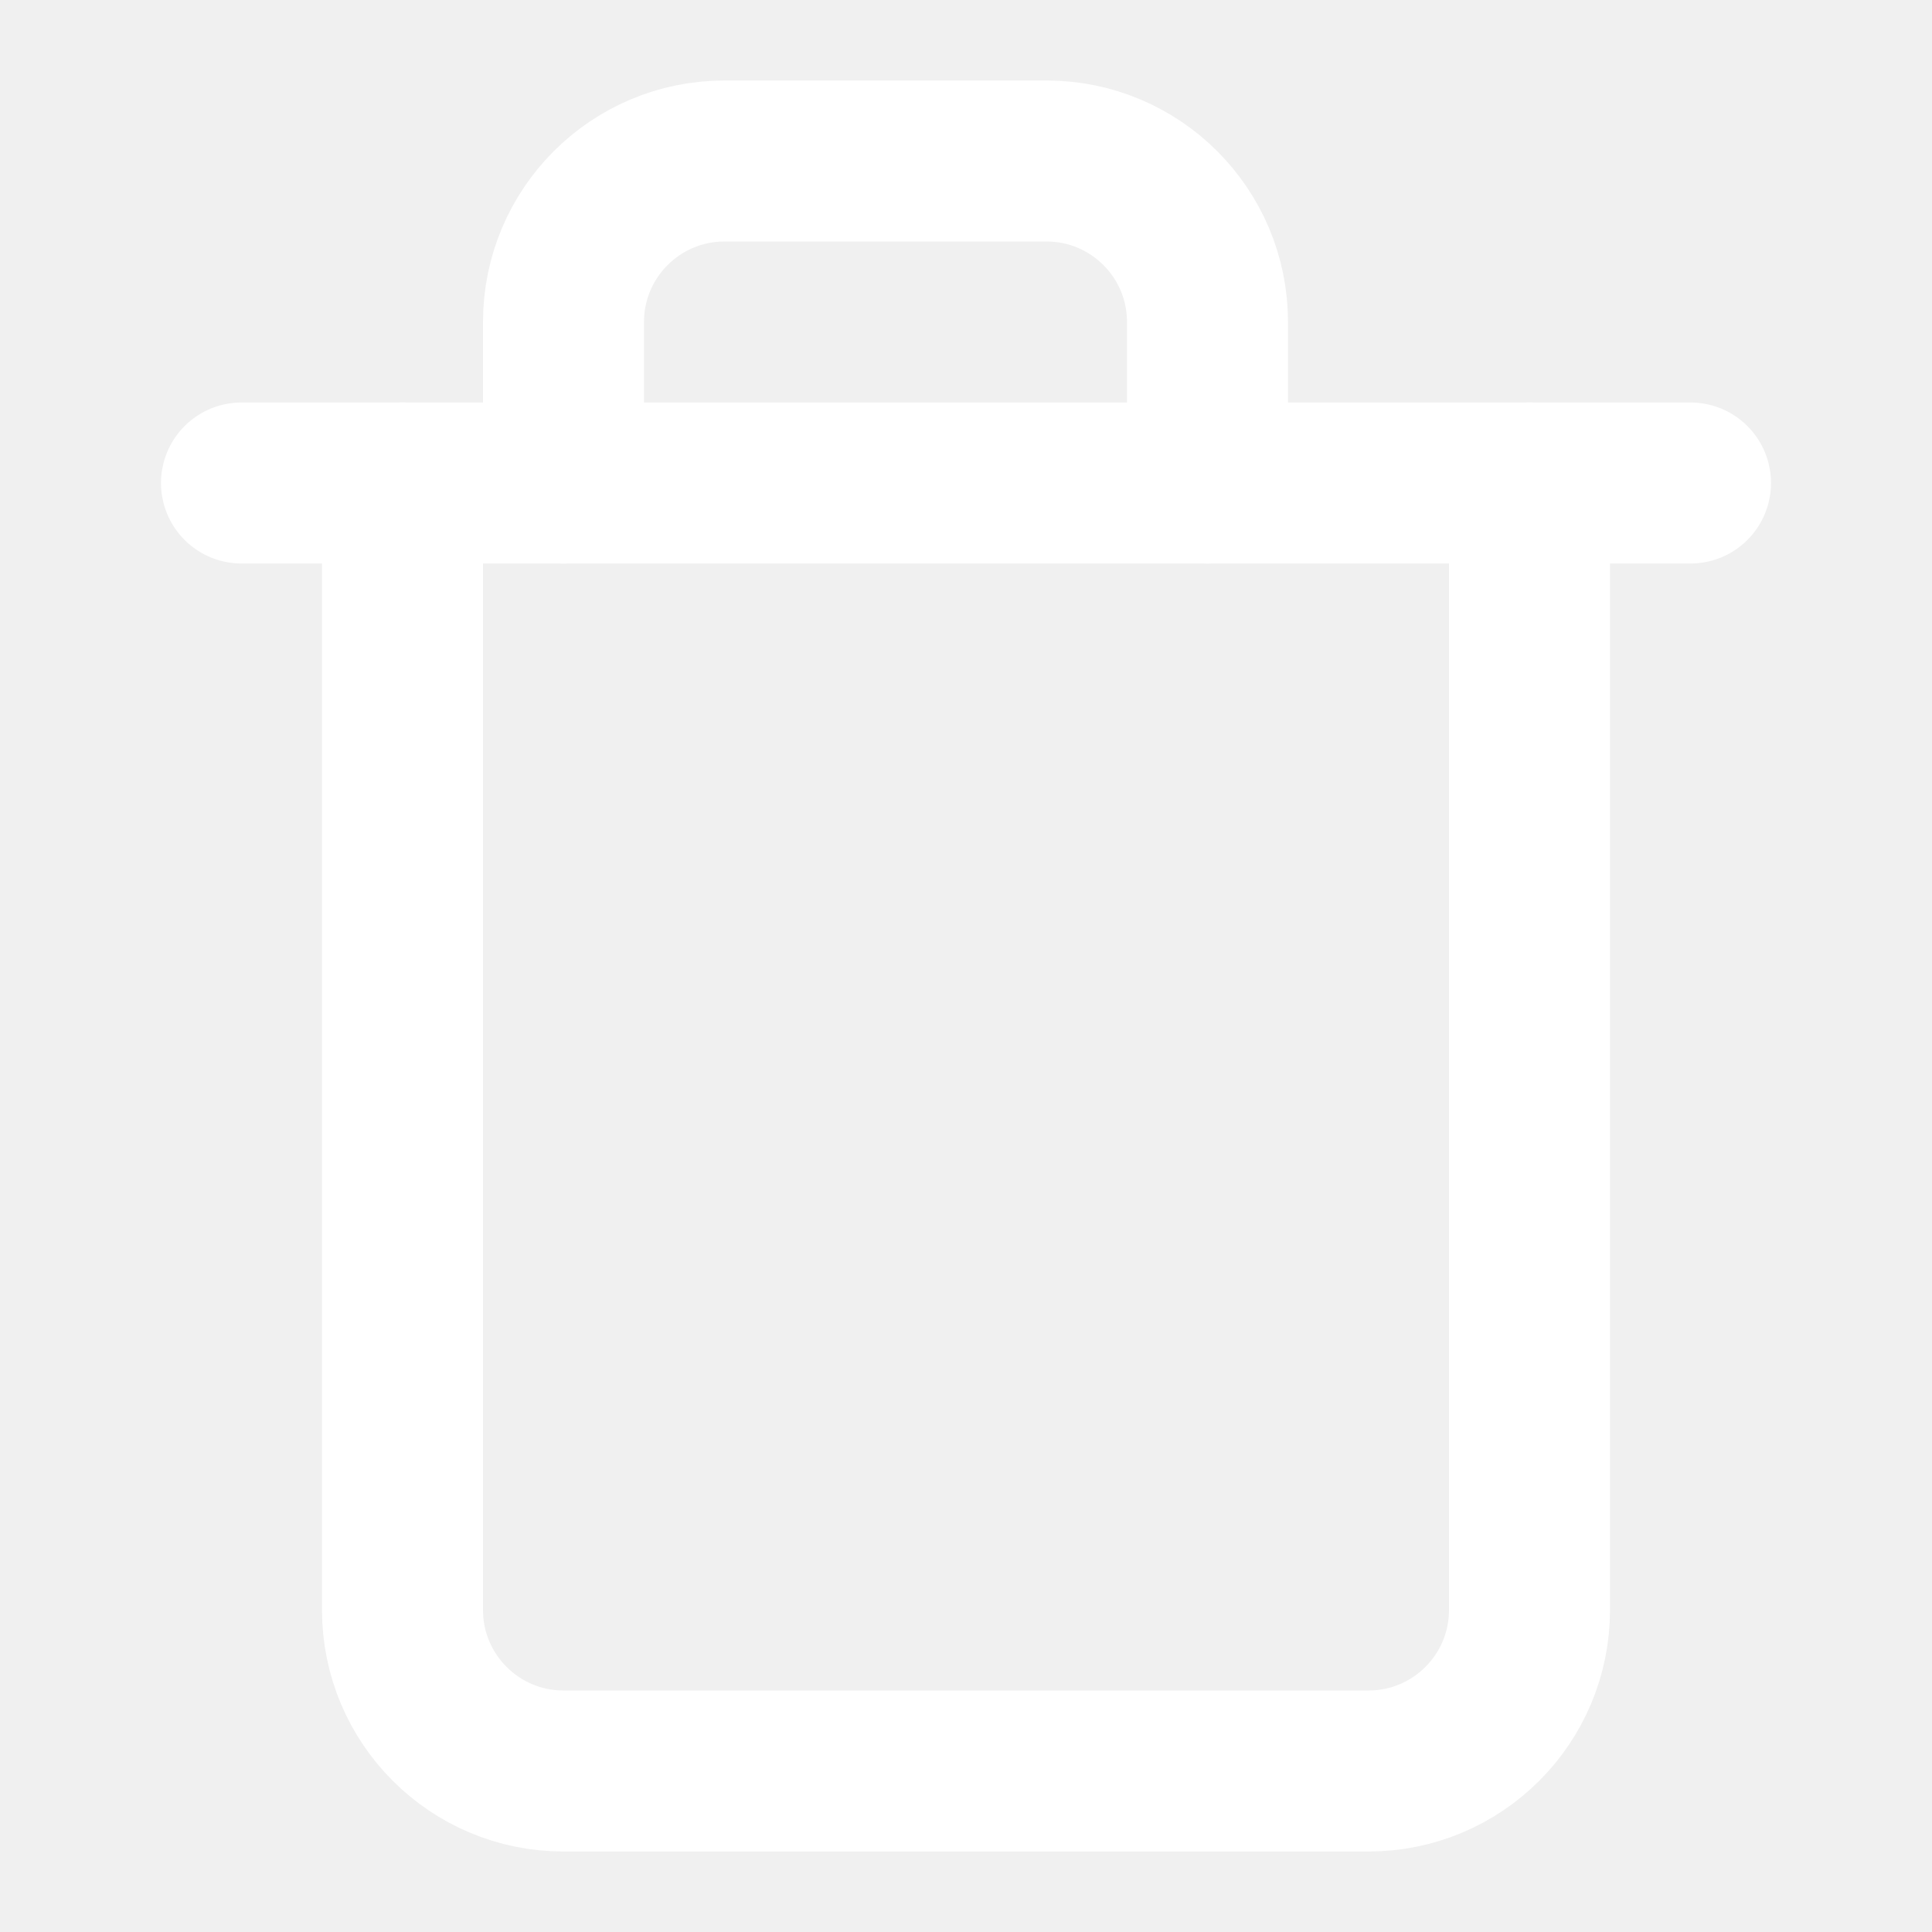
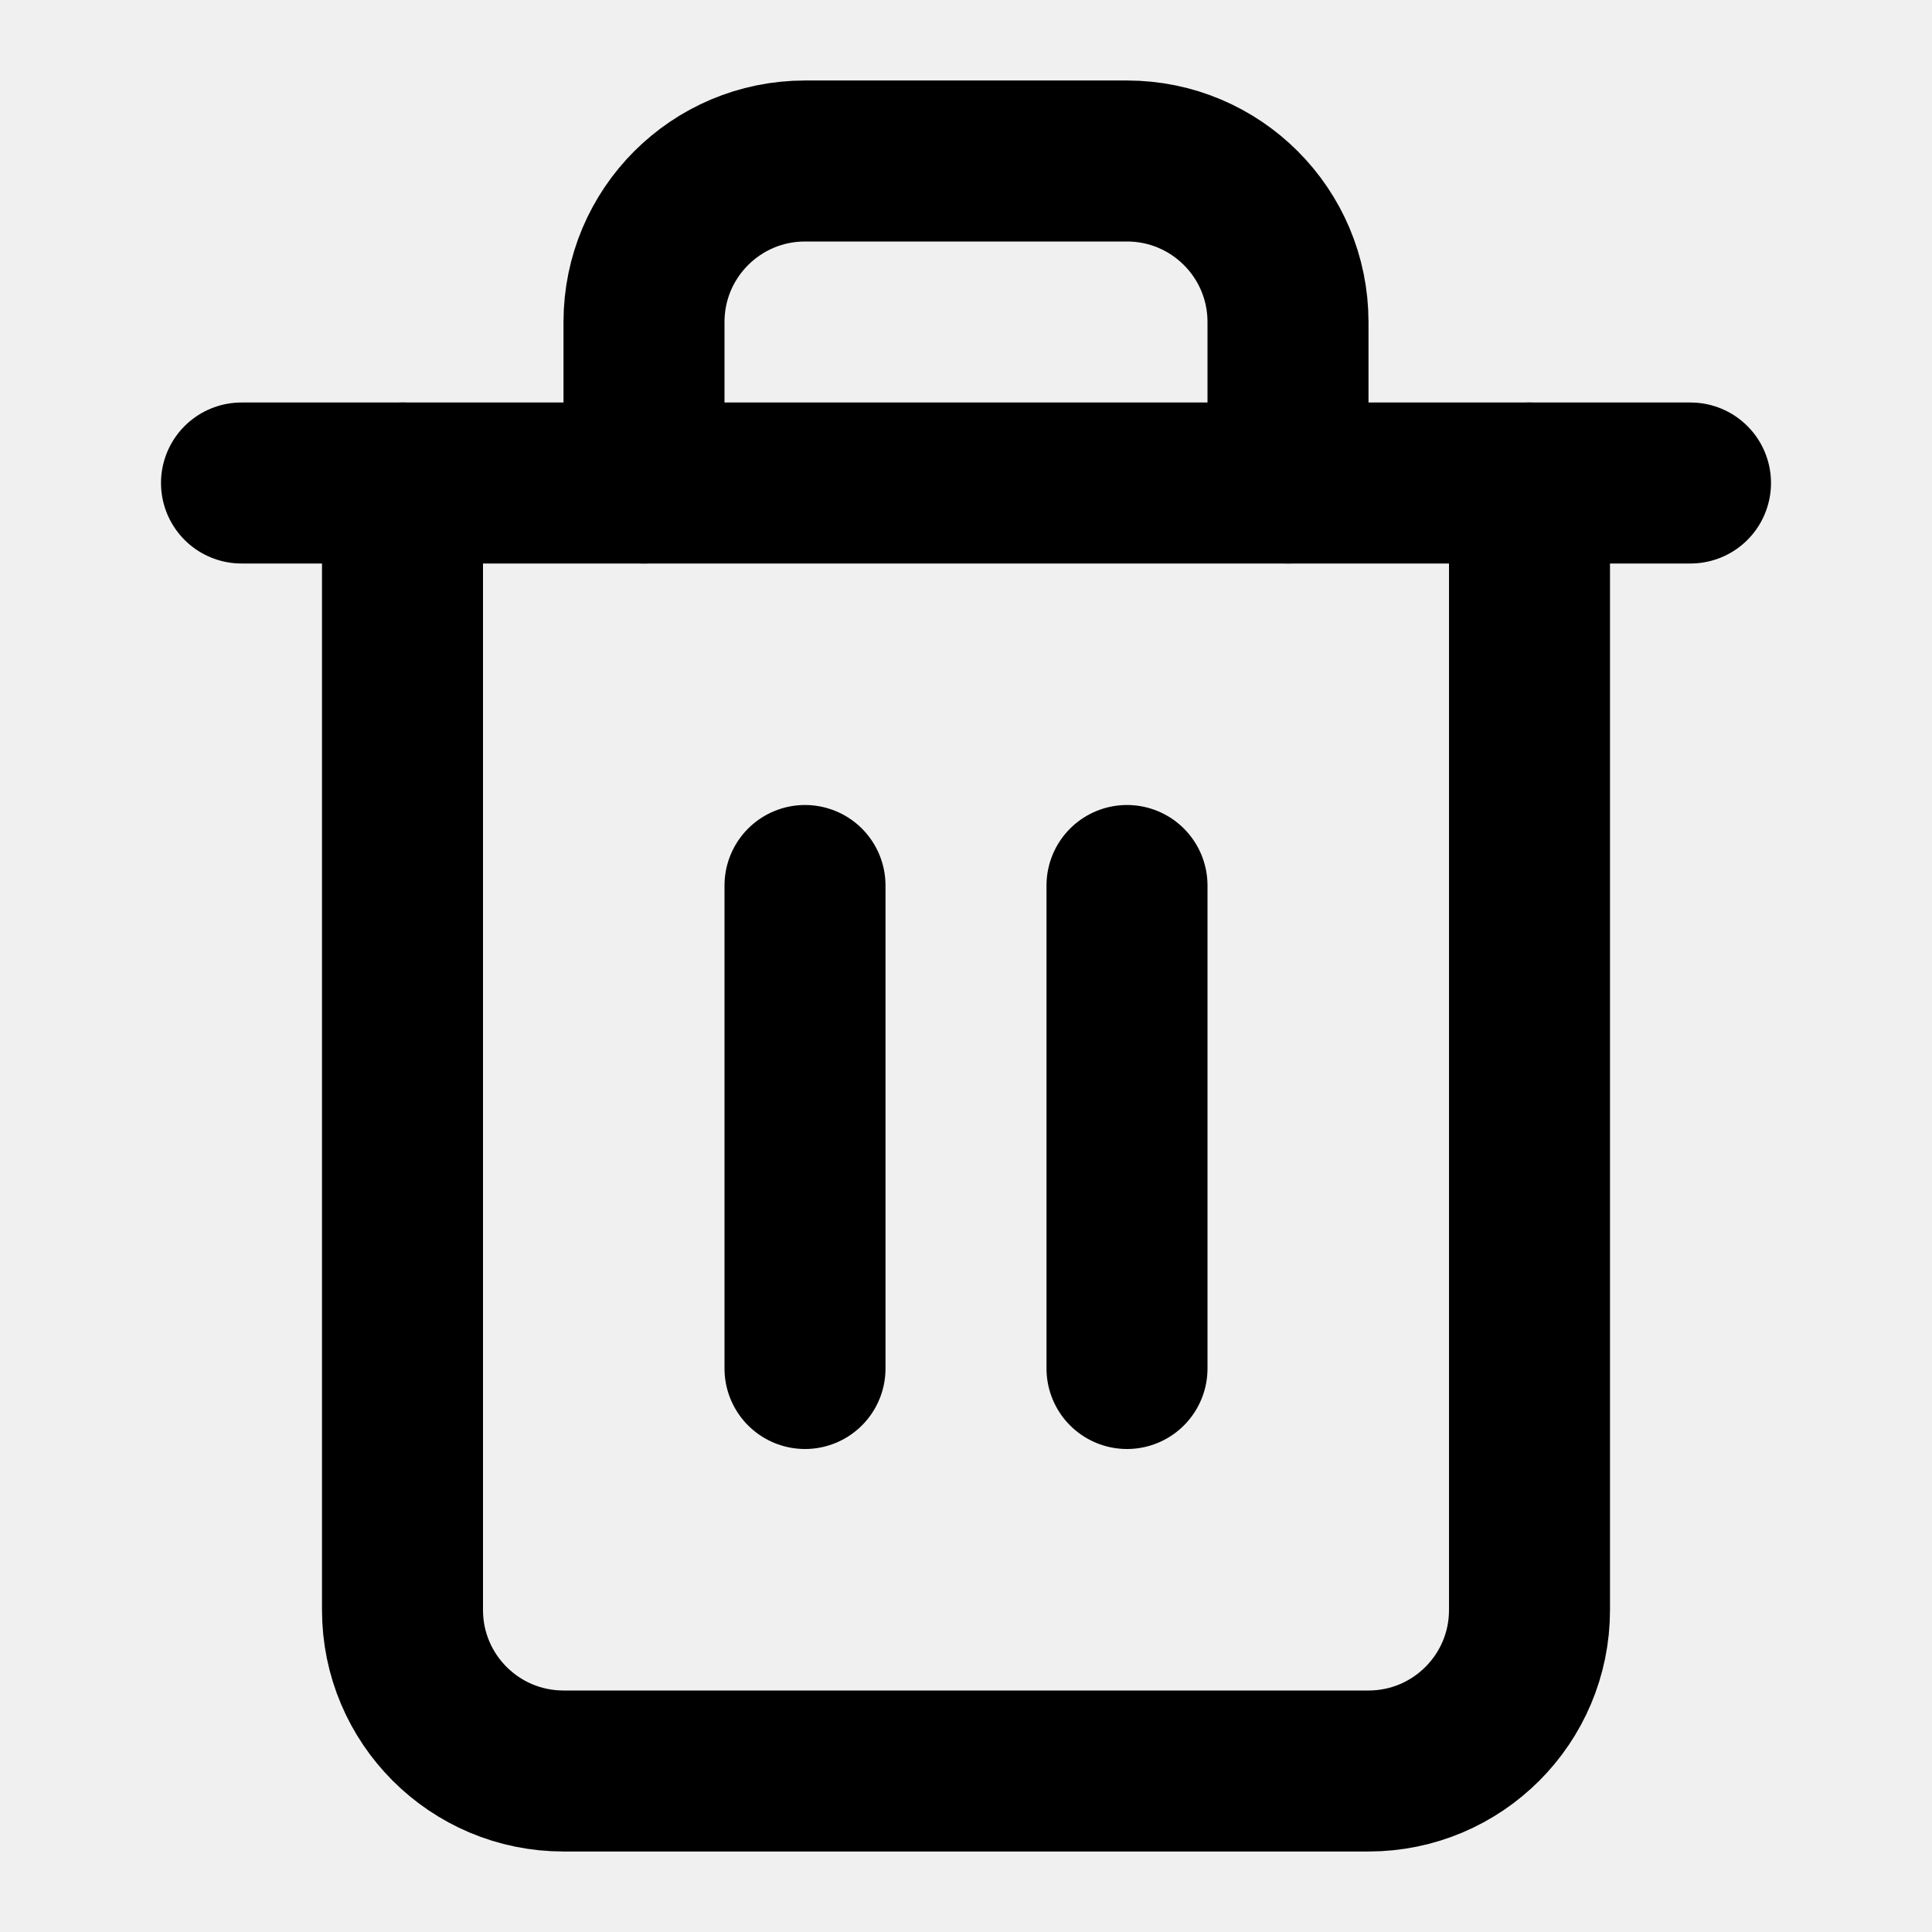
- <svg xmlns="http://www.w3.org/2000/svg" viewBox="0 0 24 24" width="24" height="24" fill="none" stroke="#ffffff" stroke-width="2" stroke-linecap="round" stroke-linejoin="round">
-   <polyline points="3 6 5 6 21 6" />
-   <path d="M19 6v14a2 2 0 0 1-2 2H7a2 2 0 0 1-2-2V6m2 0V4a2 2 0 0 1 2-2h4a2 2 0 0 1 2 2v2" />
+ <svg xmlns="http://www.w3.org/2000/svg" width="24" height="24" viewBox="0 0 24 24" fill="none" stroke="currentColor" stroke-width="2" stroke-linecap="round" stroke-linejoin="round">
+   <path d="M10 11v6" />
+   <path d="M14 11v6" />
+   <path d="M19 6v14a2 2 0 0 1-2 2H7a2 2 0 0 1-2-2V6" />
+   <path d="M3 6h18" />
+   <path d="M8 6V4a2 2 0 0 1 2-2h4a2 2 0 0 1 2 2v2" />
</svg>
